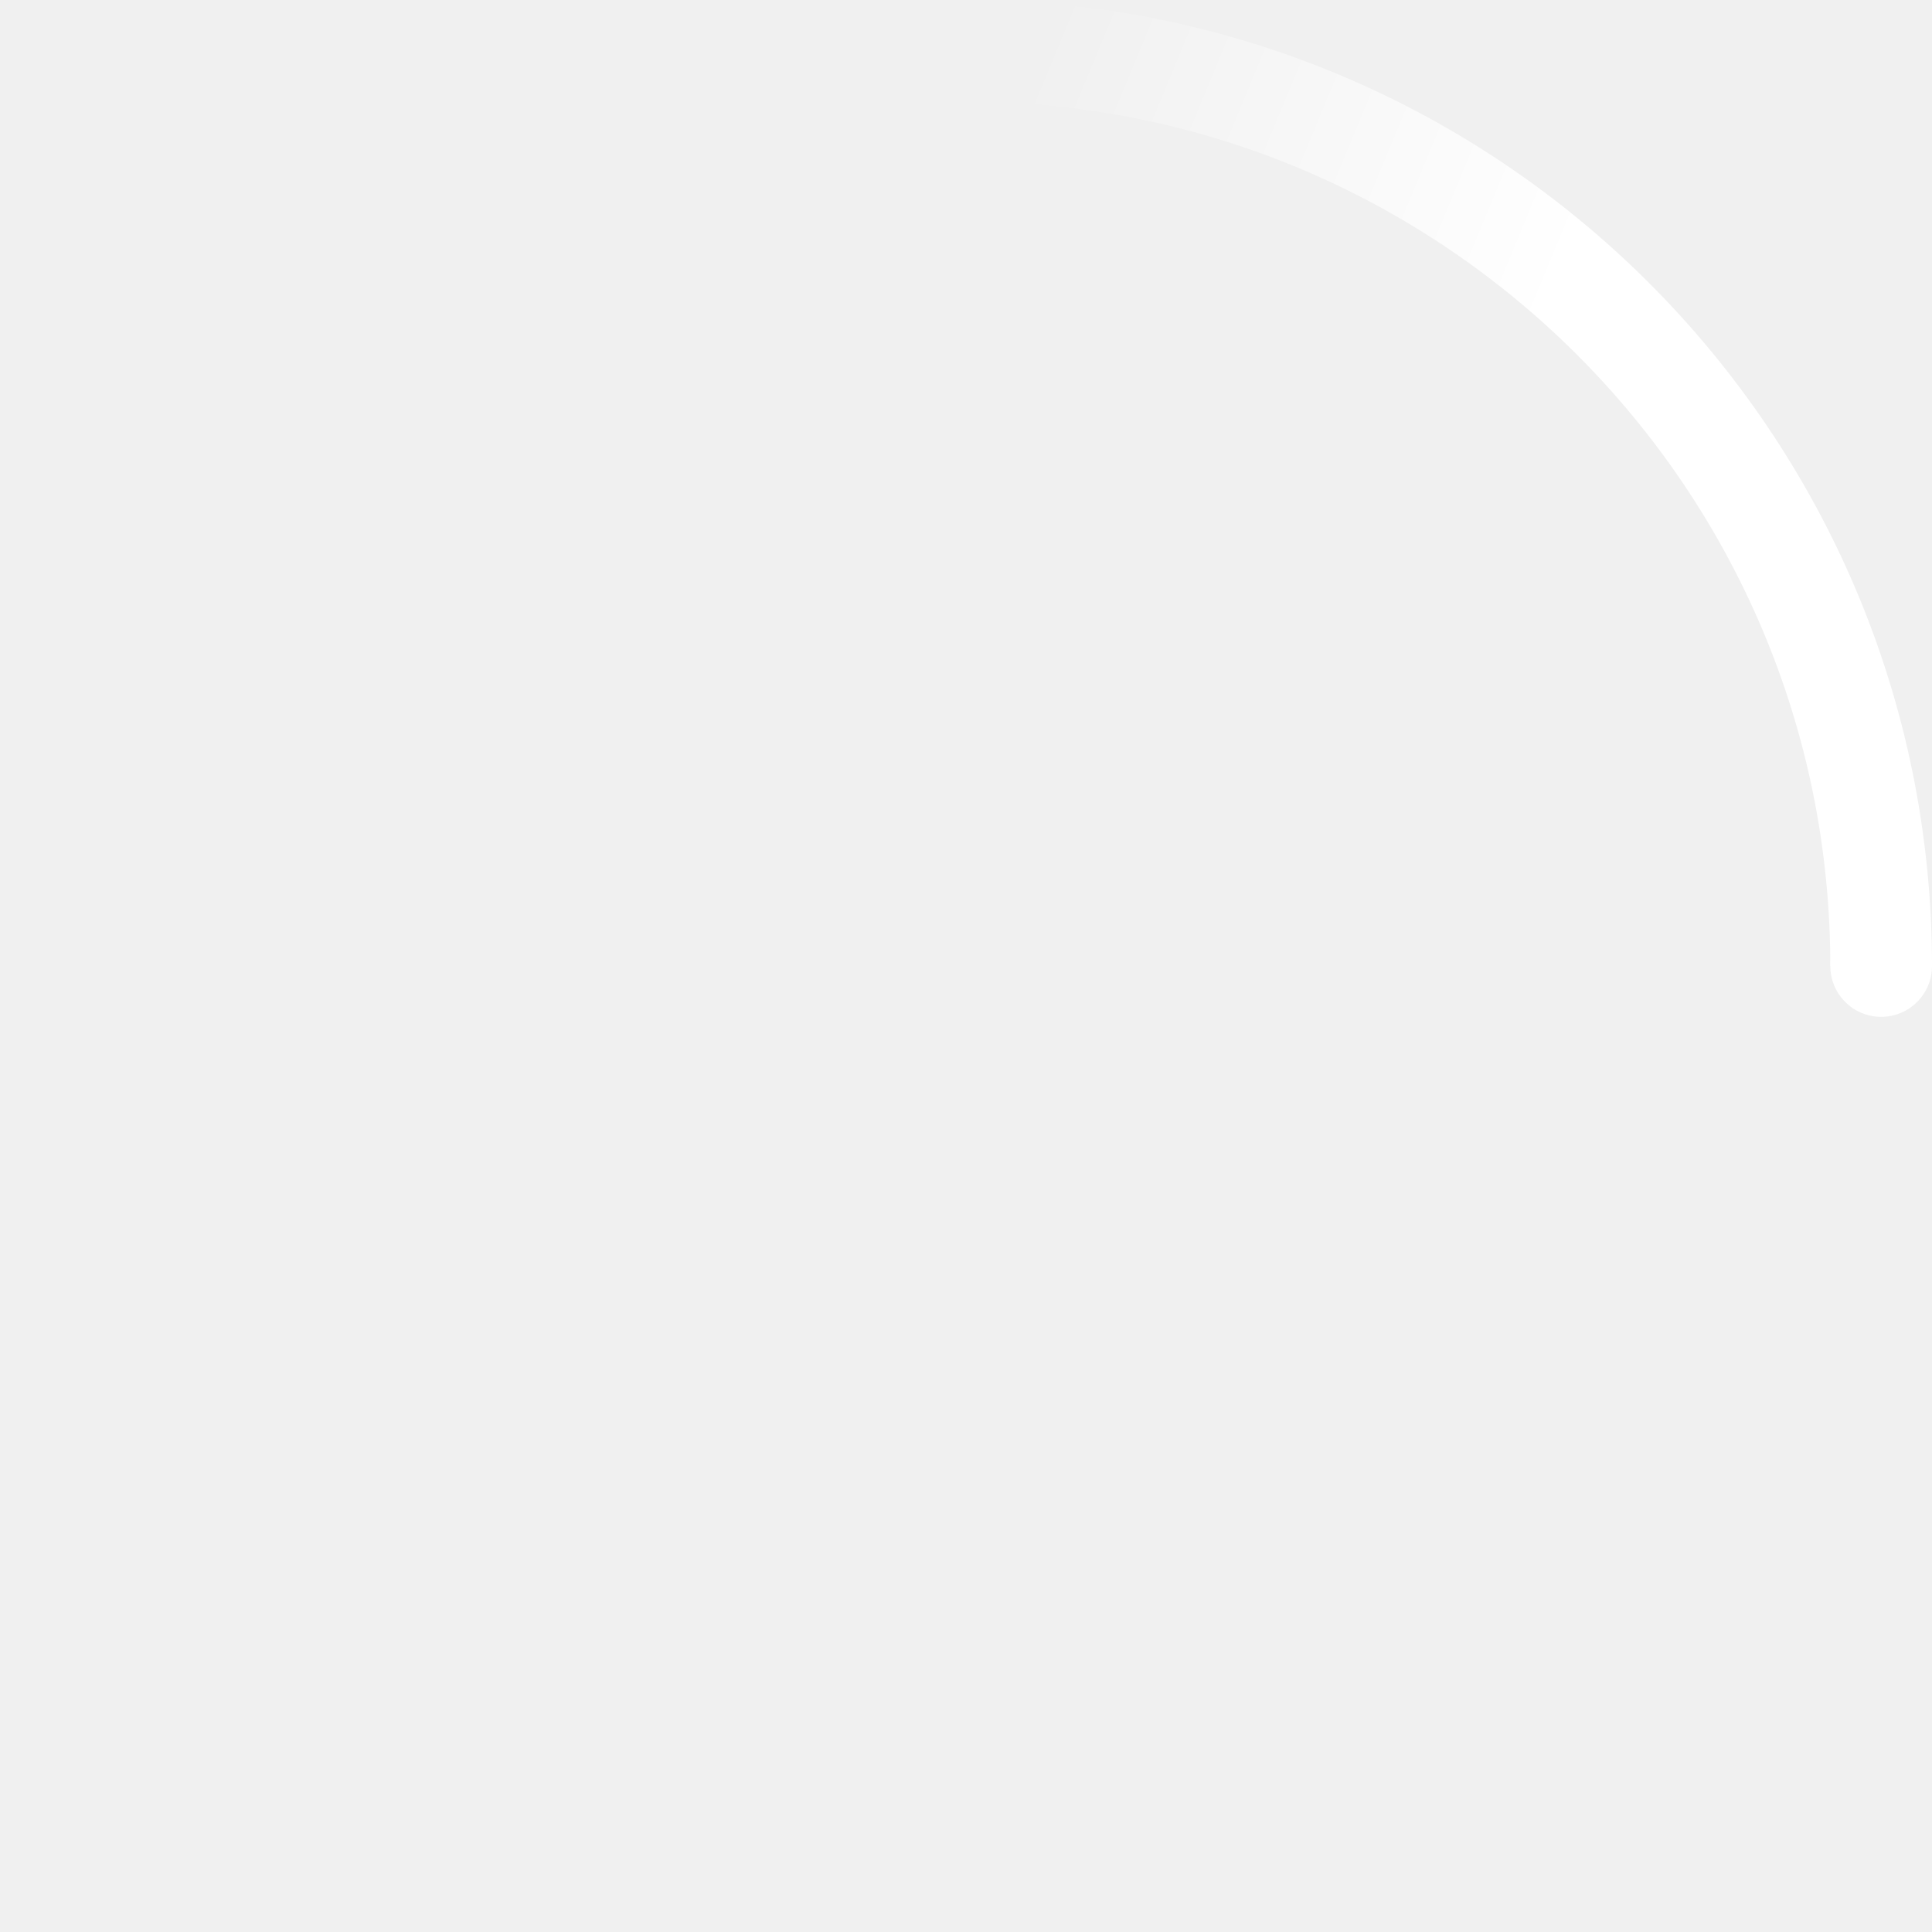
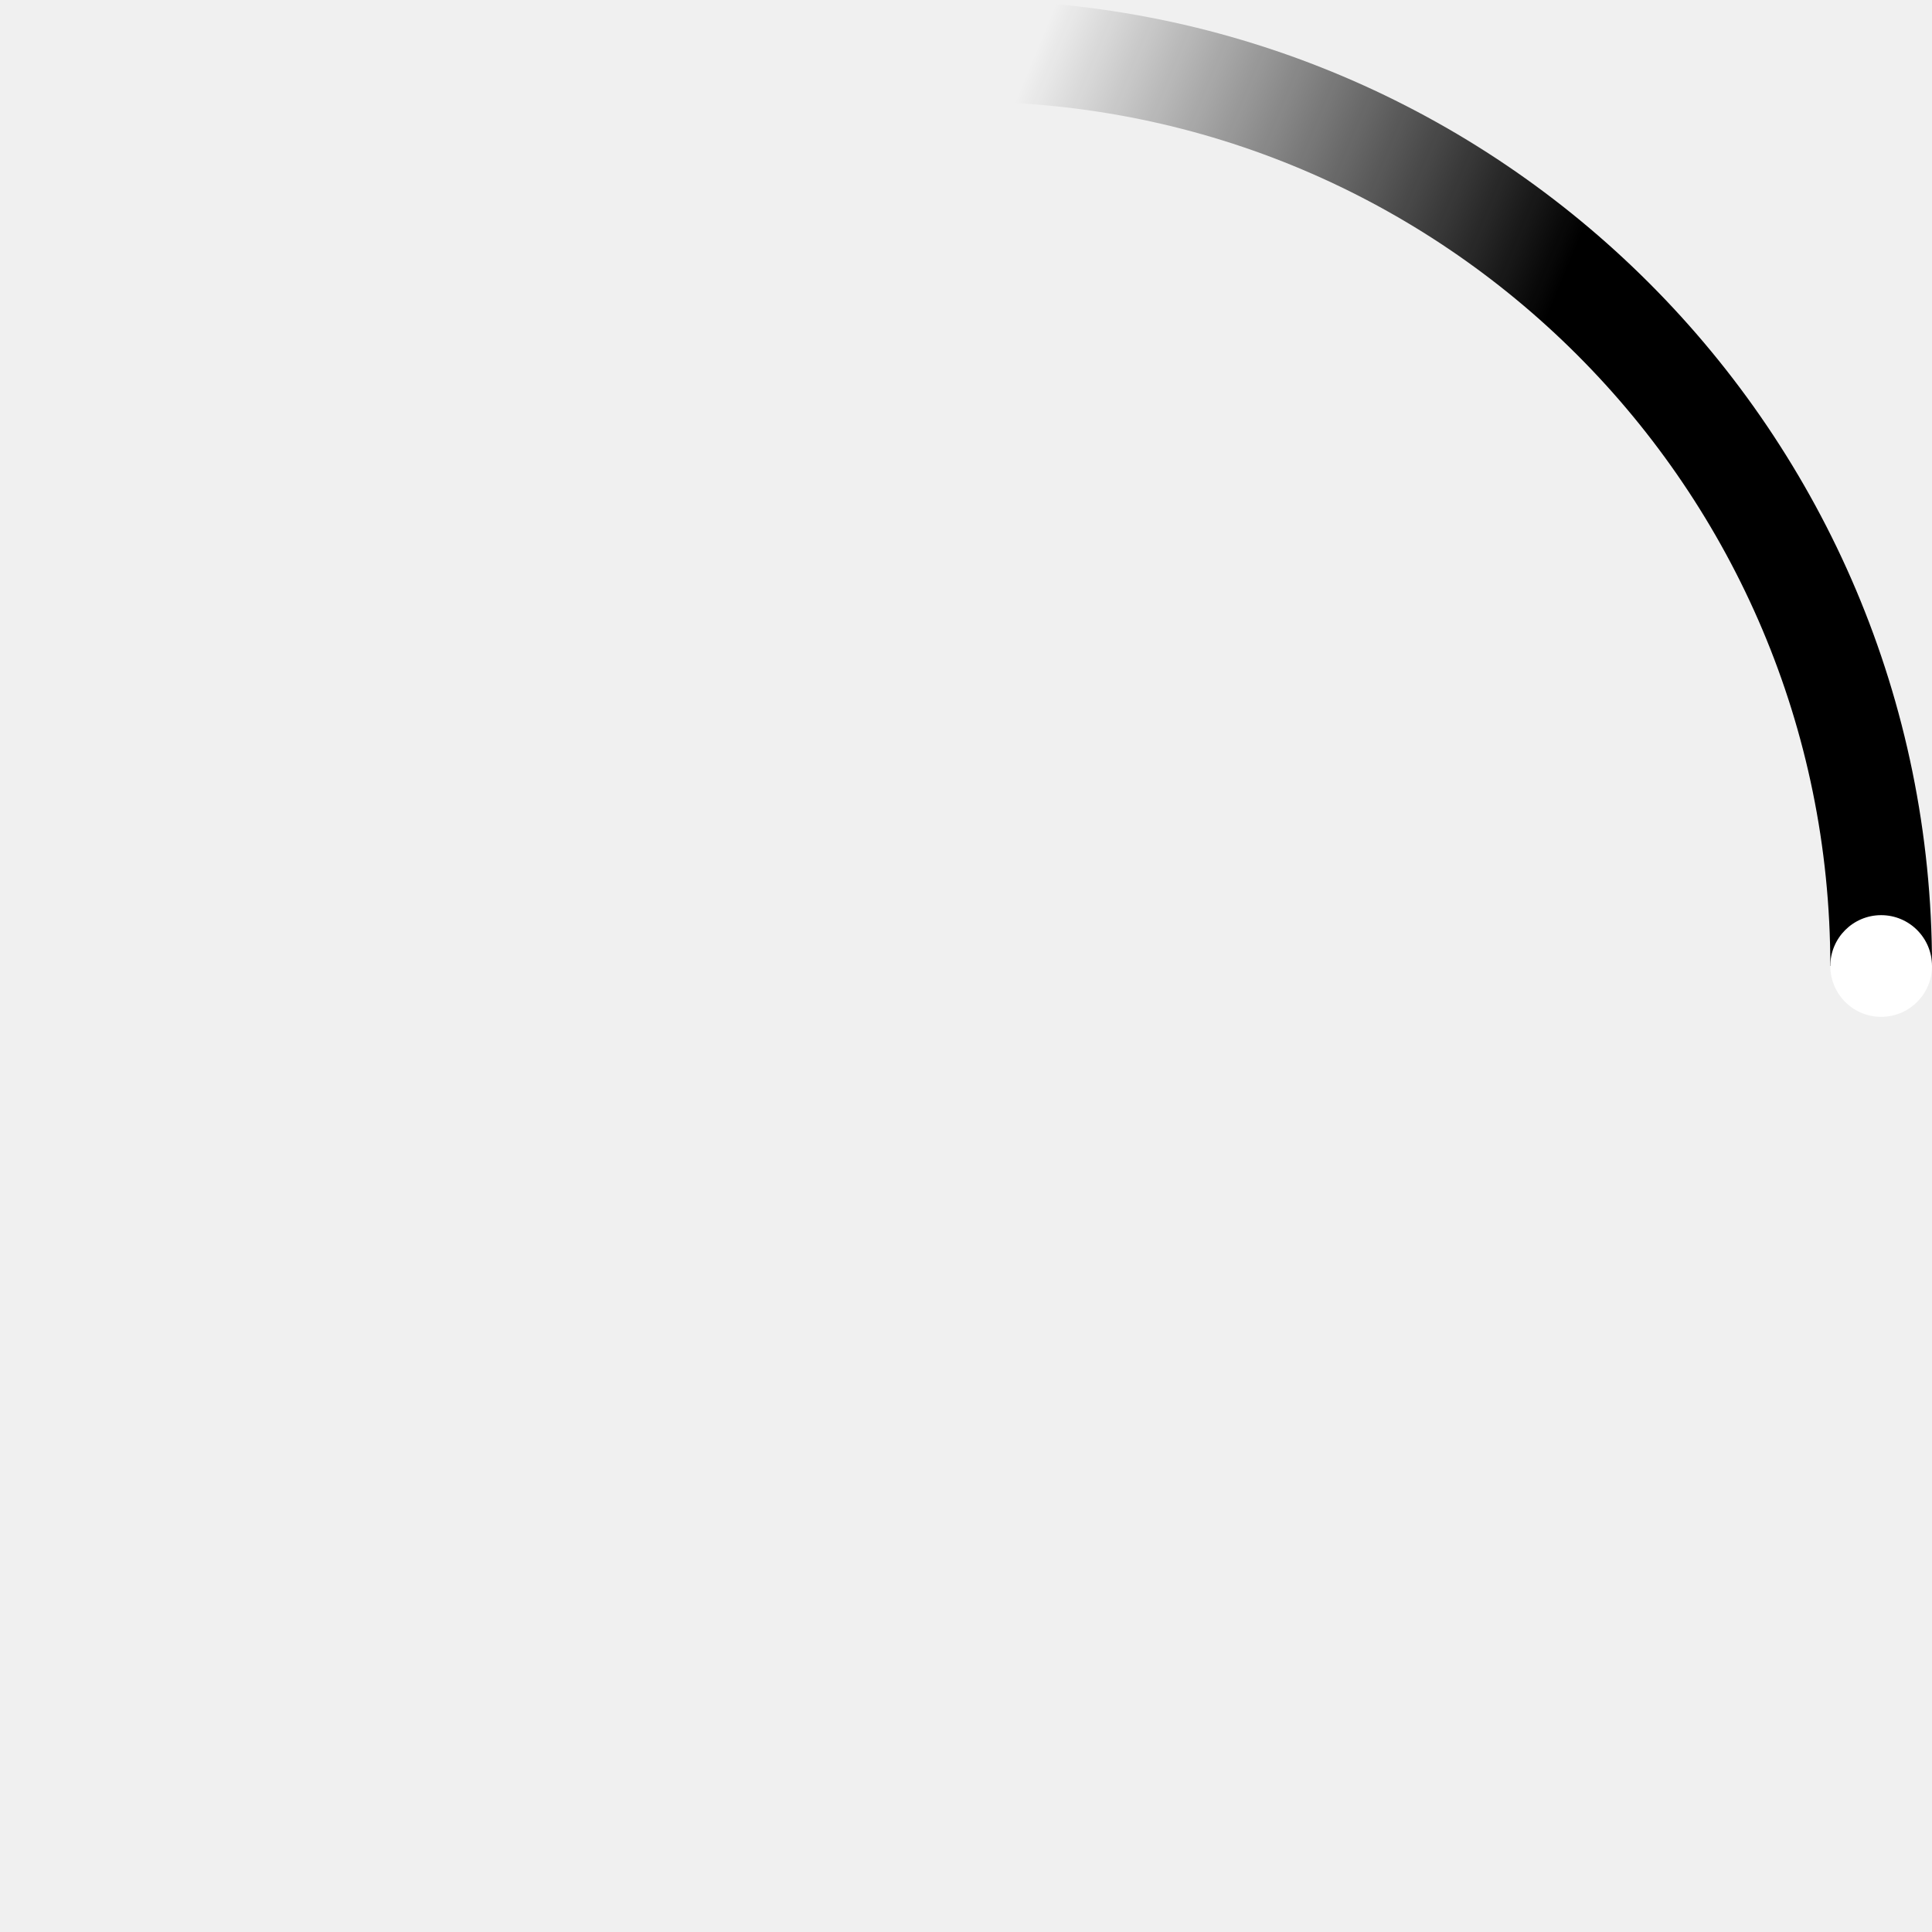
<svg xmlns="http://www.w3.org/2000/svg" width="38" height="38" viewBox="0 0 38 38">
  <defs>
    <linearGradient x1="8.042%" y1="0%" x2="65.682%" y2="23.865%" id="a">
-       <stop stop-color="#fff" stop-opacity="0" offset="0%" />
-       <stop stop-color="#fff" stop-opacity=".631" offset="63.146%" />
-       <stop stop-color="#fff" offset="100%" />
+       <stop stopColor="#fff" stop-opacity="0" offset="0%" />
+       <stop stopColor="#fff" stop-opacity=".631" offset="63.146%" />
+       <stop stopColor="#fff" offset="100%" />
    </linearGradient>
  </defs>
-   <g fill="none" fill-rule="evenodd">
+   <g fill="none" fillRule="evenodd">
    <g transform="translate(1 1)">
      <path d="M36 18c0-9.94-8.06-18-18-18" id="Oval-2" stroke="url(#a)" stroke-width="2">
        <animateTransform attributeName="transform" type="rotate" from="0 18 18" to="360 18 18" dur="0.9s" repeatCount="indefinite" />
      </path>
      <circle fill="#fff" cx="36" cy="18" r="1">
        <animateTransform attributeName="transform" type="rotate" from="0 18 18" to="360 18 18" dur="0.9s" repeatCount="indefinite" />
      </circle>
    </g>
  </g>
</svg>
